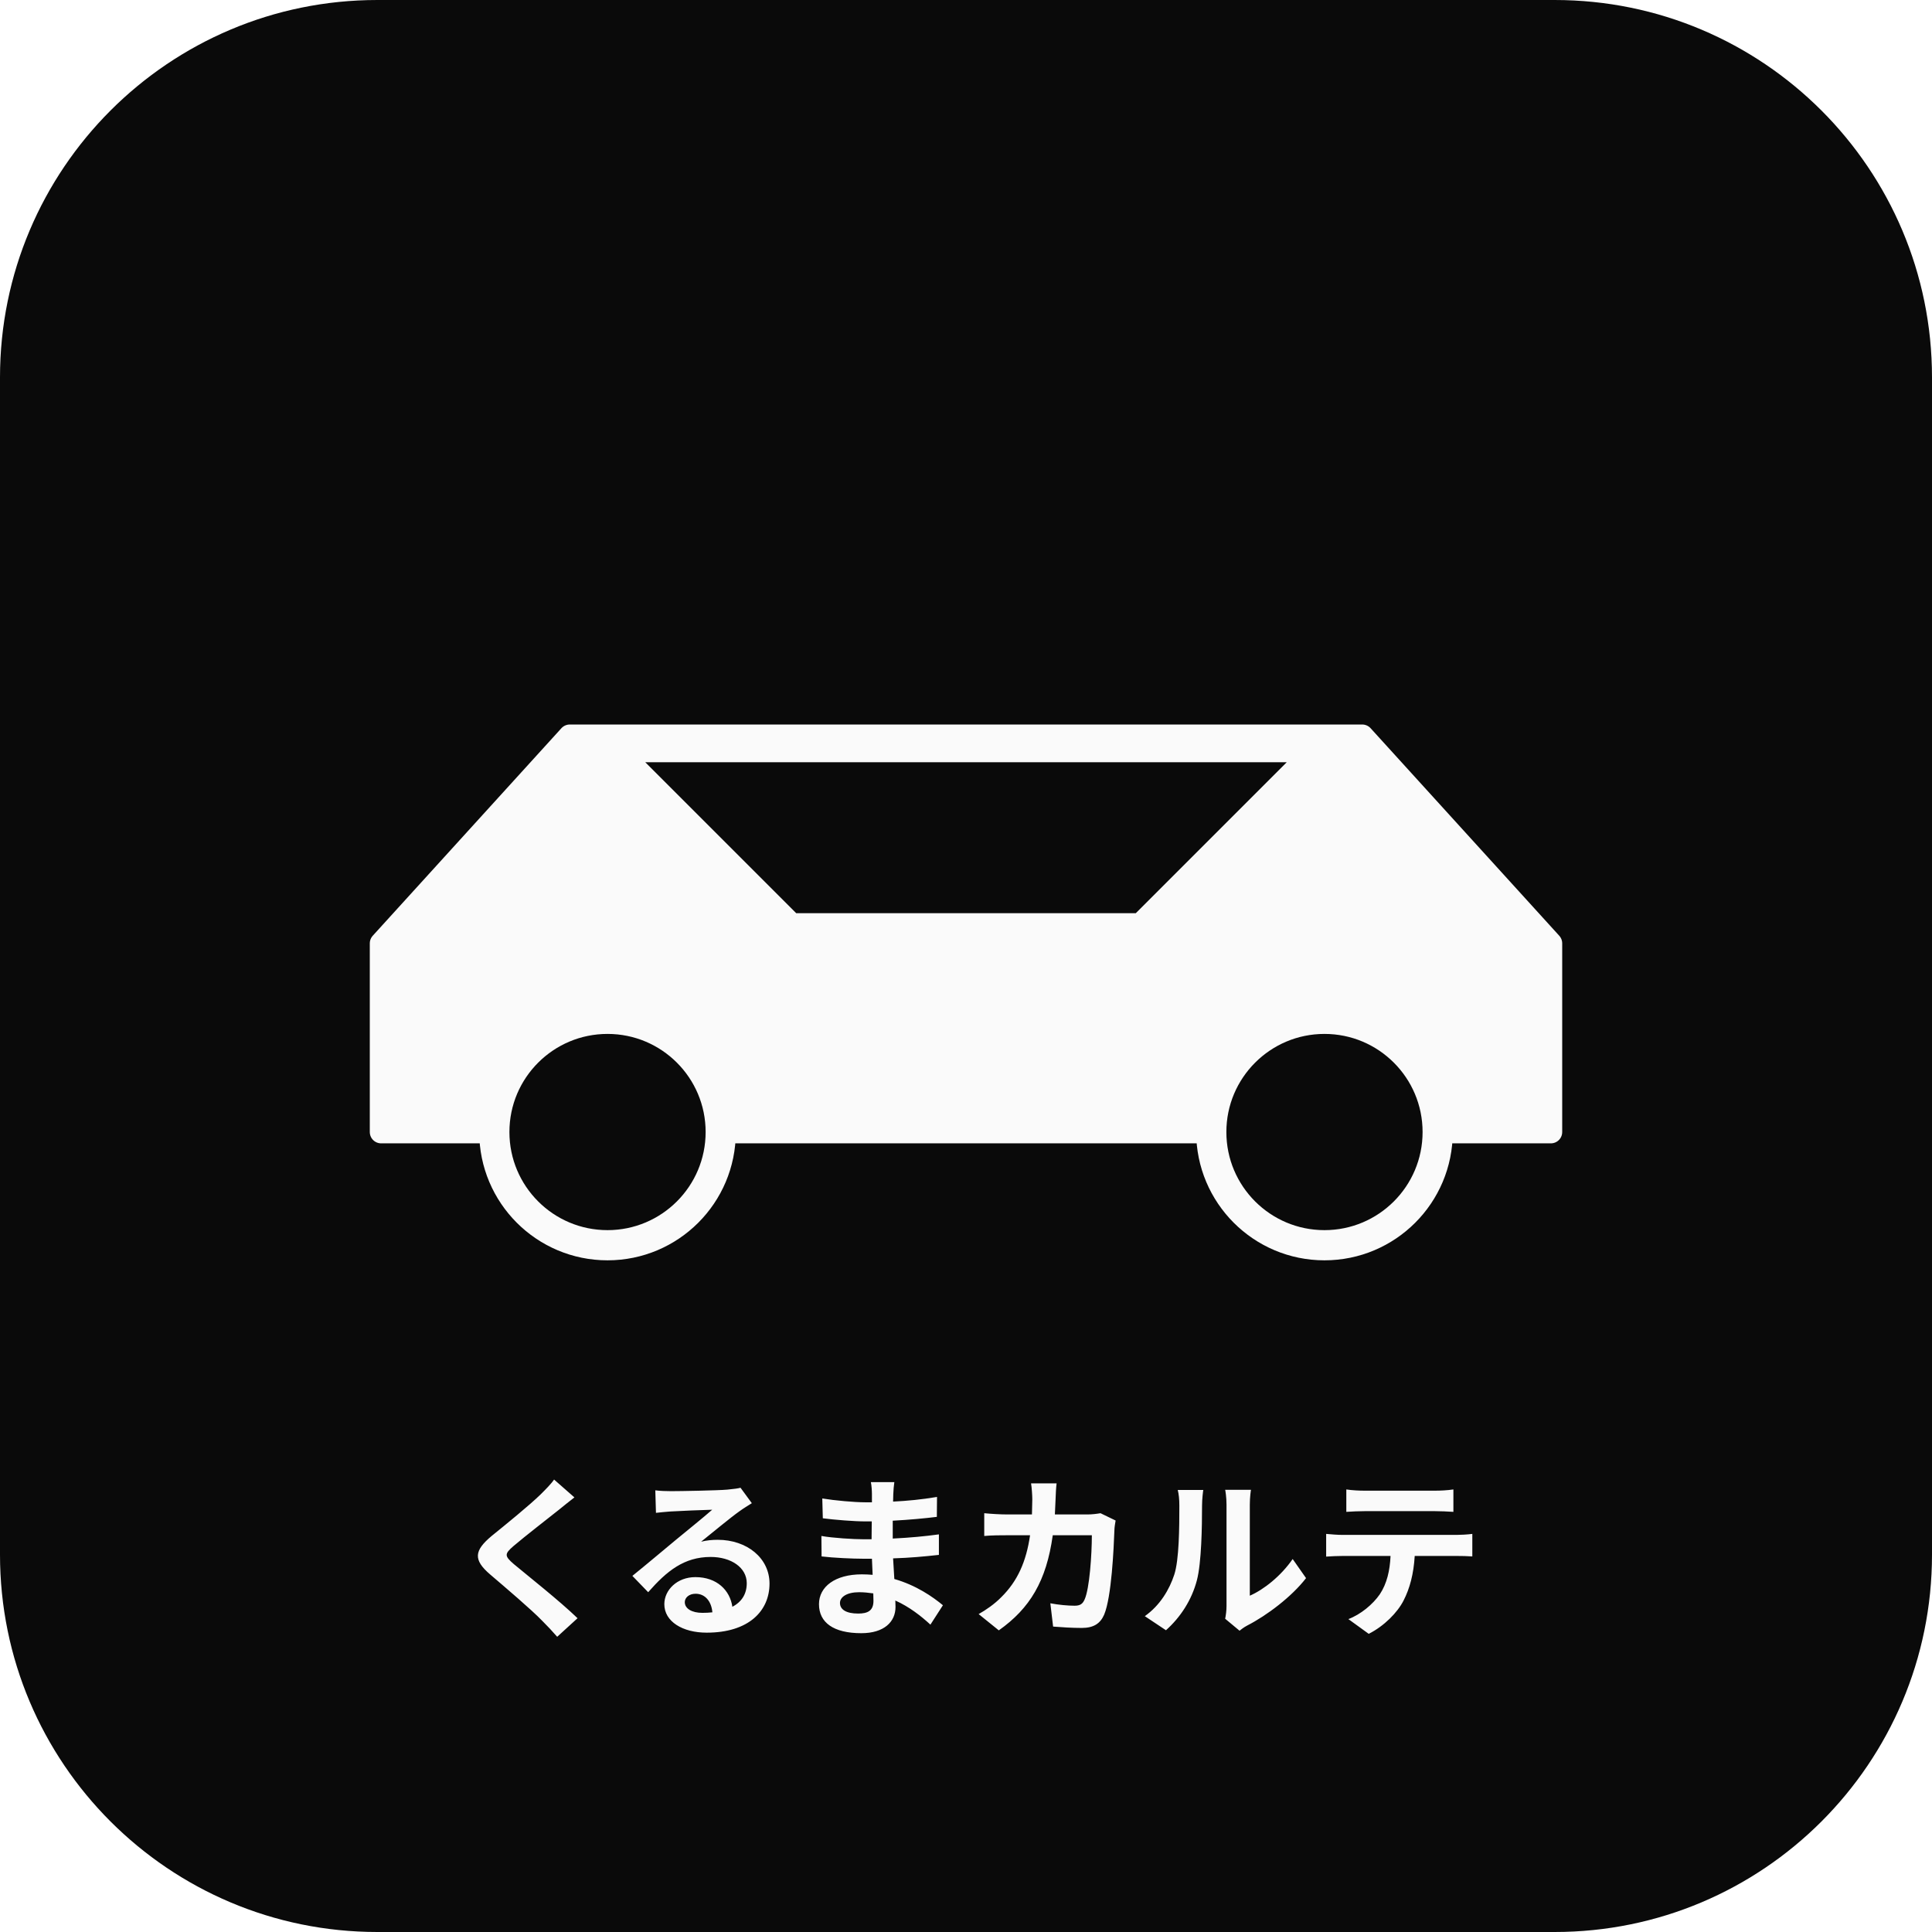
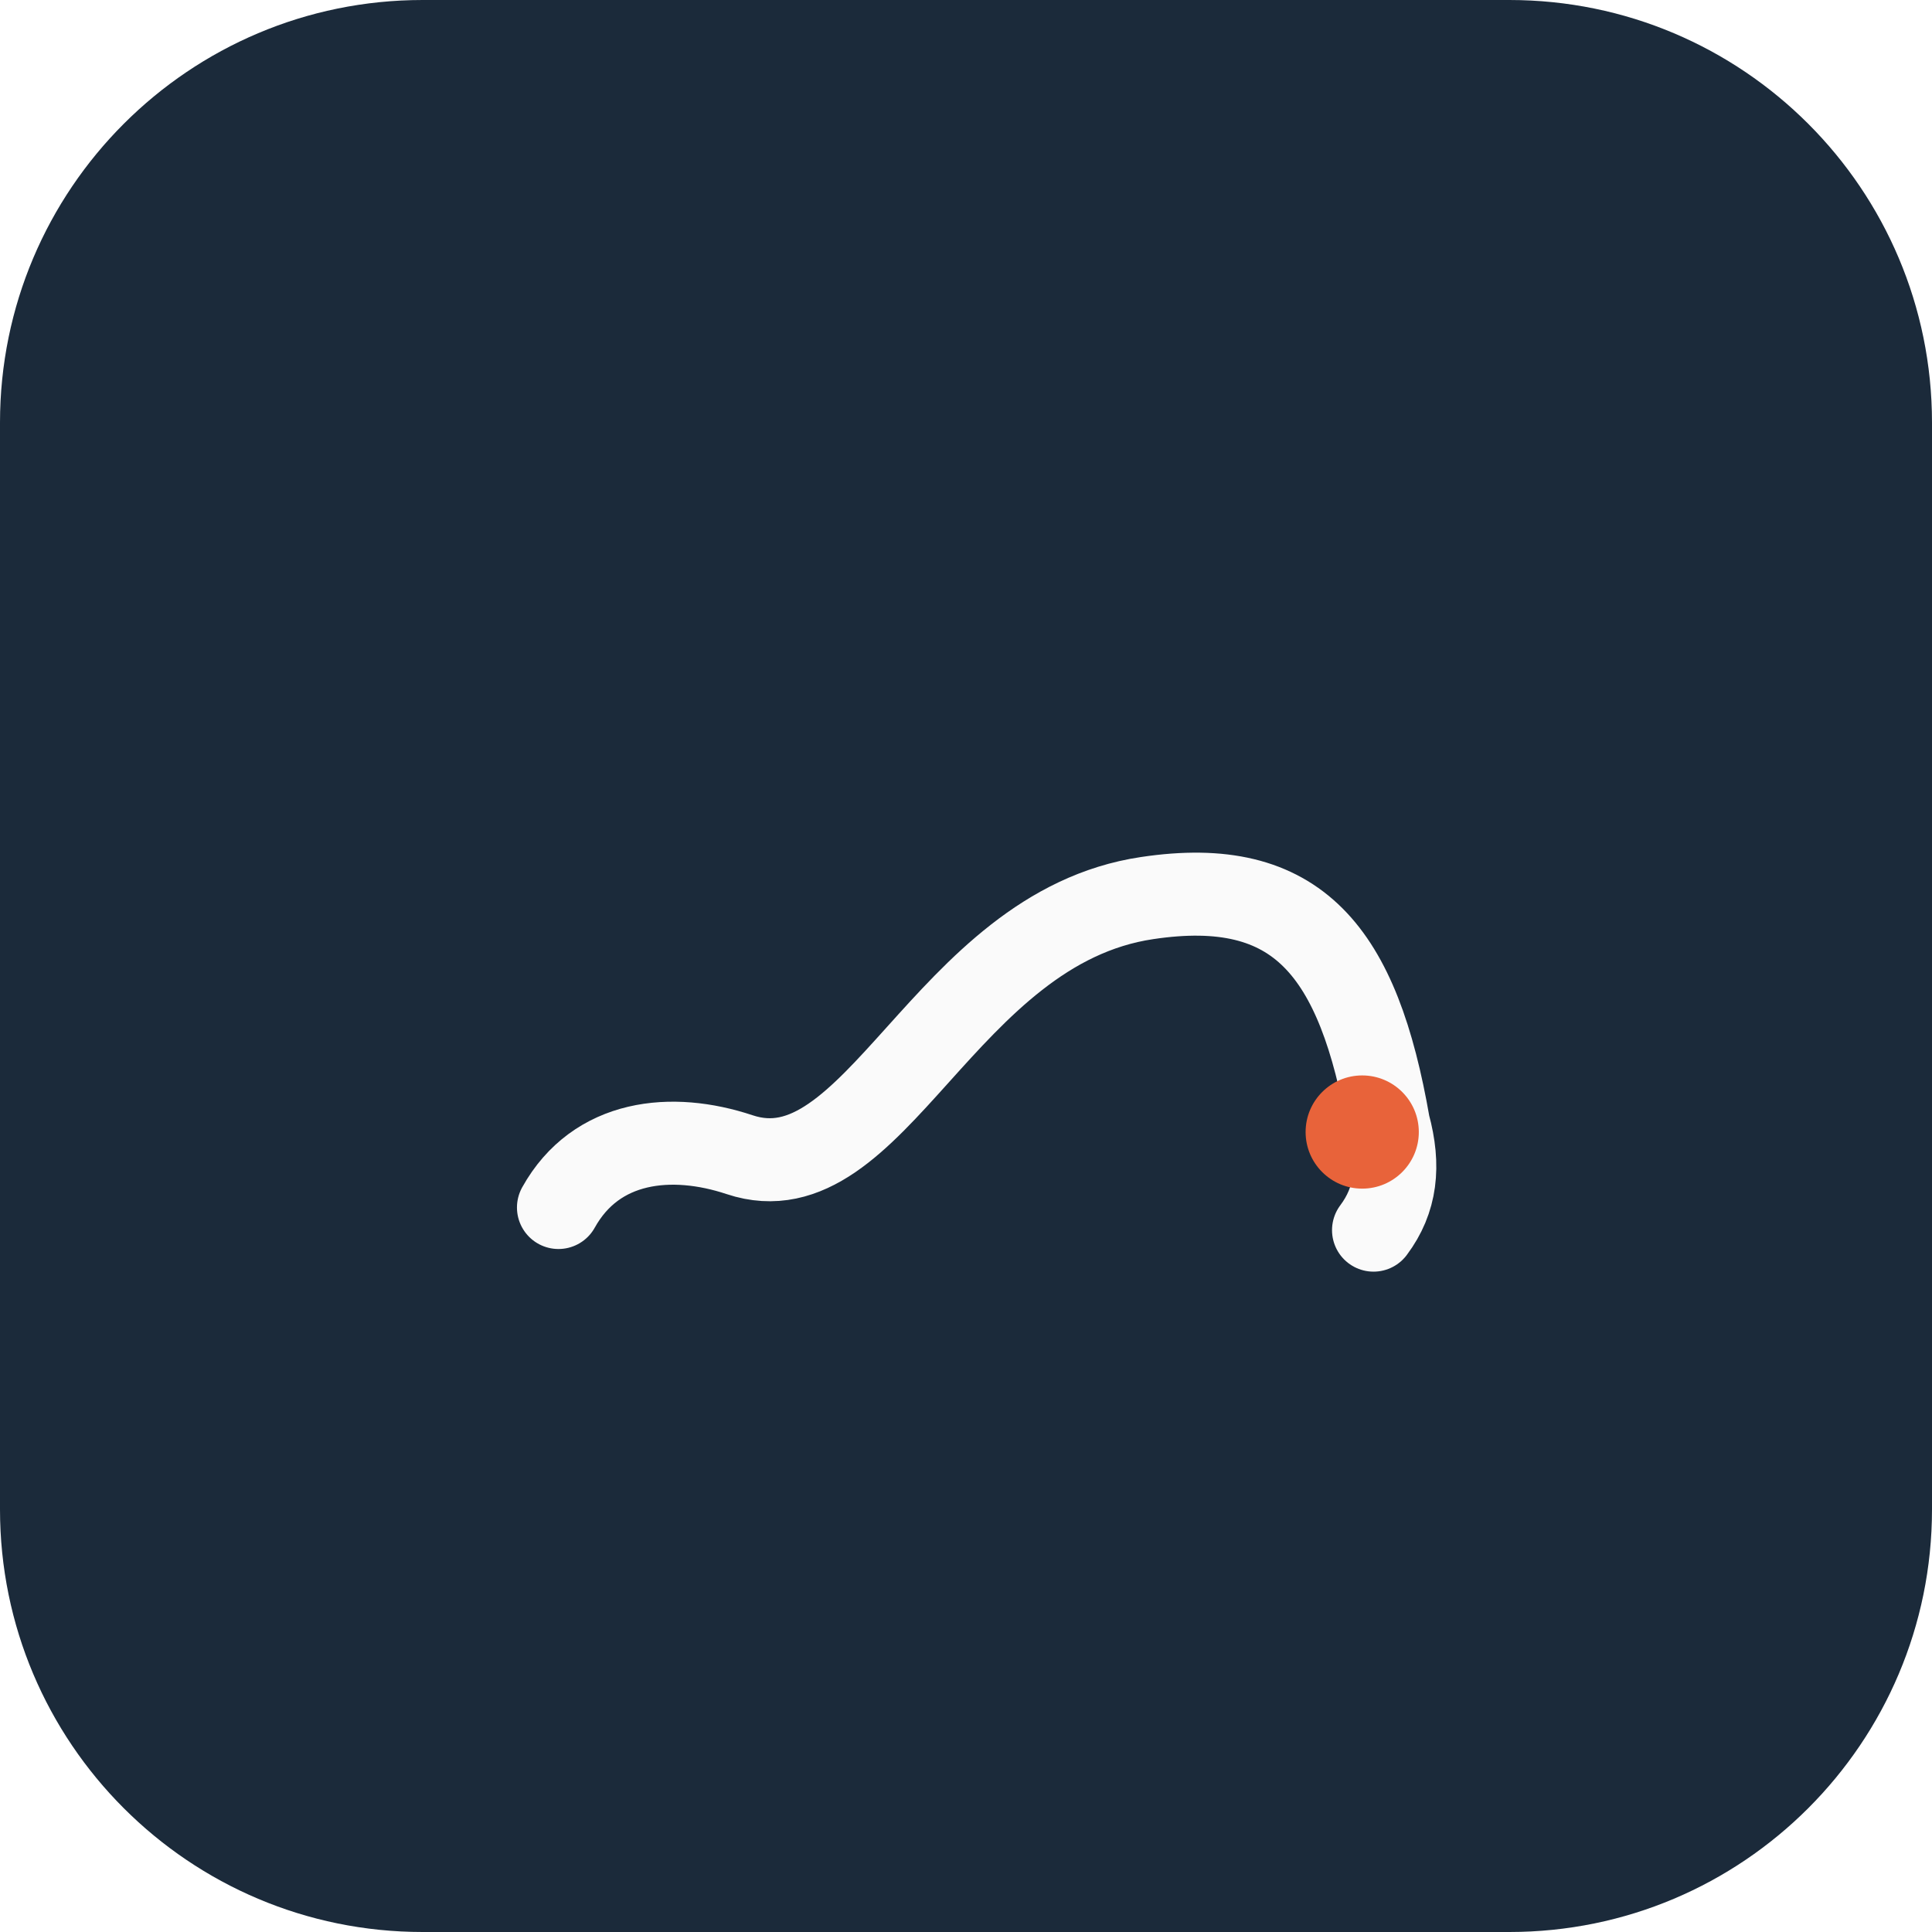
- <svg xmlns="http://www.w3.org/2000/svg" viewBox="0 0 512 512">
-   <rect width="512" height="512" rx="100" fill="#0a0a0a" />
-   <g transform="translate(256 270)" fill="#fafafa" stroke="#fafafa" stroke-width="6" stroke-linejoin="round">
-     <path d="M-155 30 L-155 -20 L-105 -75 L105 -75 L155 -20 L155 30 Z" />
-     <path d="M-85 -68 L-45 -28 L45 -28 L85 -68 Z" fill="#0a0a0a" stroke="none" />
-     <circle cx="-95" cy="30" r="30" fill="#0a0a0a" stroke="#fafafa" stroke-width="8" />
-     <circle cx="95" cy="30" r="30" fill="#0a0a0a" stroke="#fafafa" stroke-width="8" />
-   </g>
-   <text x="256" y="430" font-family="-apple-system, BlinkMacSystemFont, sans-serif" font-size="46" font-weight="600" fill="#fafafa" text-anchor="middle">くるまカルテ</text>
+ <svg xmlns="http://www.w3.org/2000/svg" viewBox="0 0 512 512" role="img" aria-label="くるまカルテ">
+   <rect width="512" height="512" rx="112" fill="#1B2A3A" />
+   <path d="M148 320 C158 302 178 300 196 306 C232 318 250 246 304 238 C344 232 360 252 368 298 C371 309 370 318 364 326" fill="none" stroke="#FAFAFA" stroke-width="22" stroke-linecap="round" stroke-linejoin="round" />
+   <circle cx="361" cy="300" r="15" fill="#E8633A" />
</svg>
